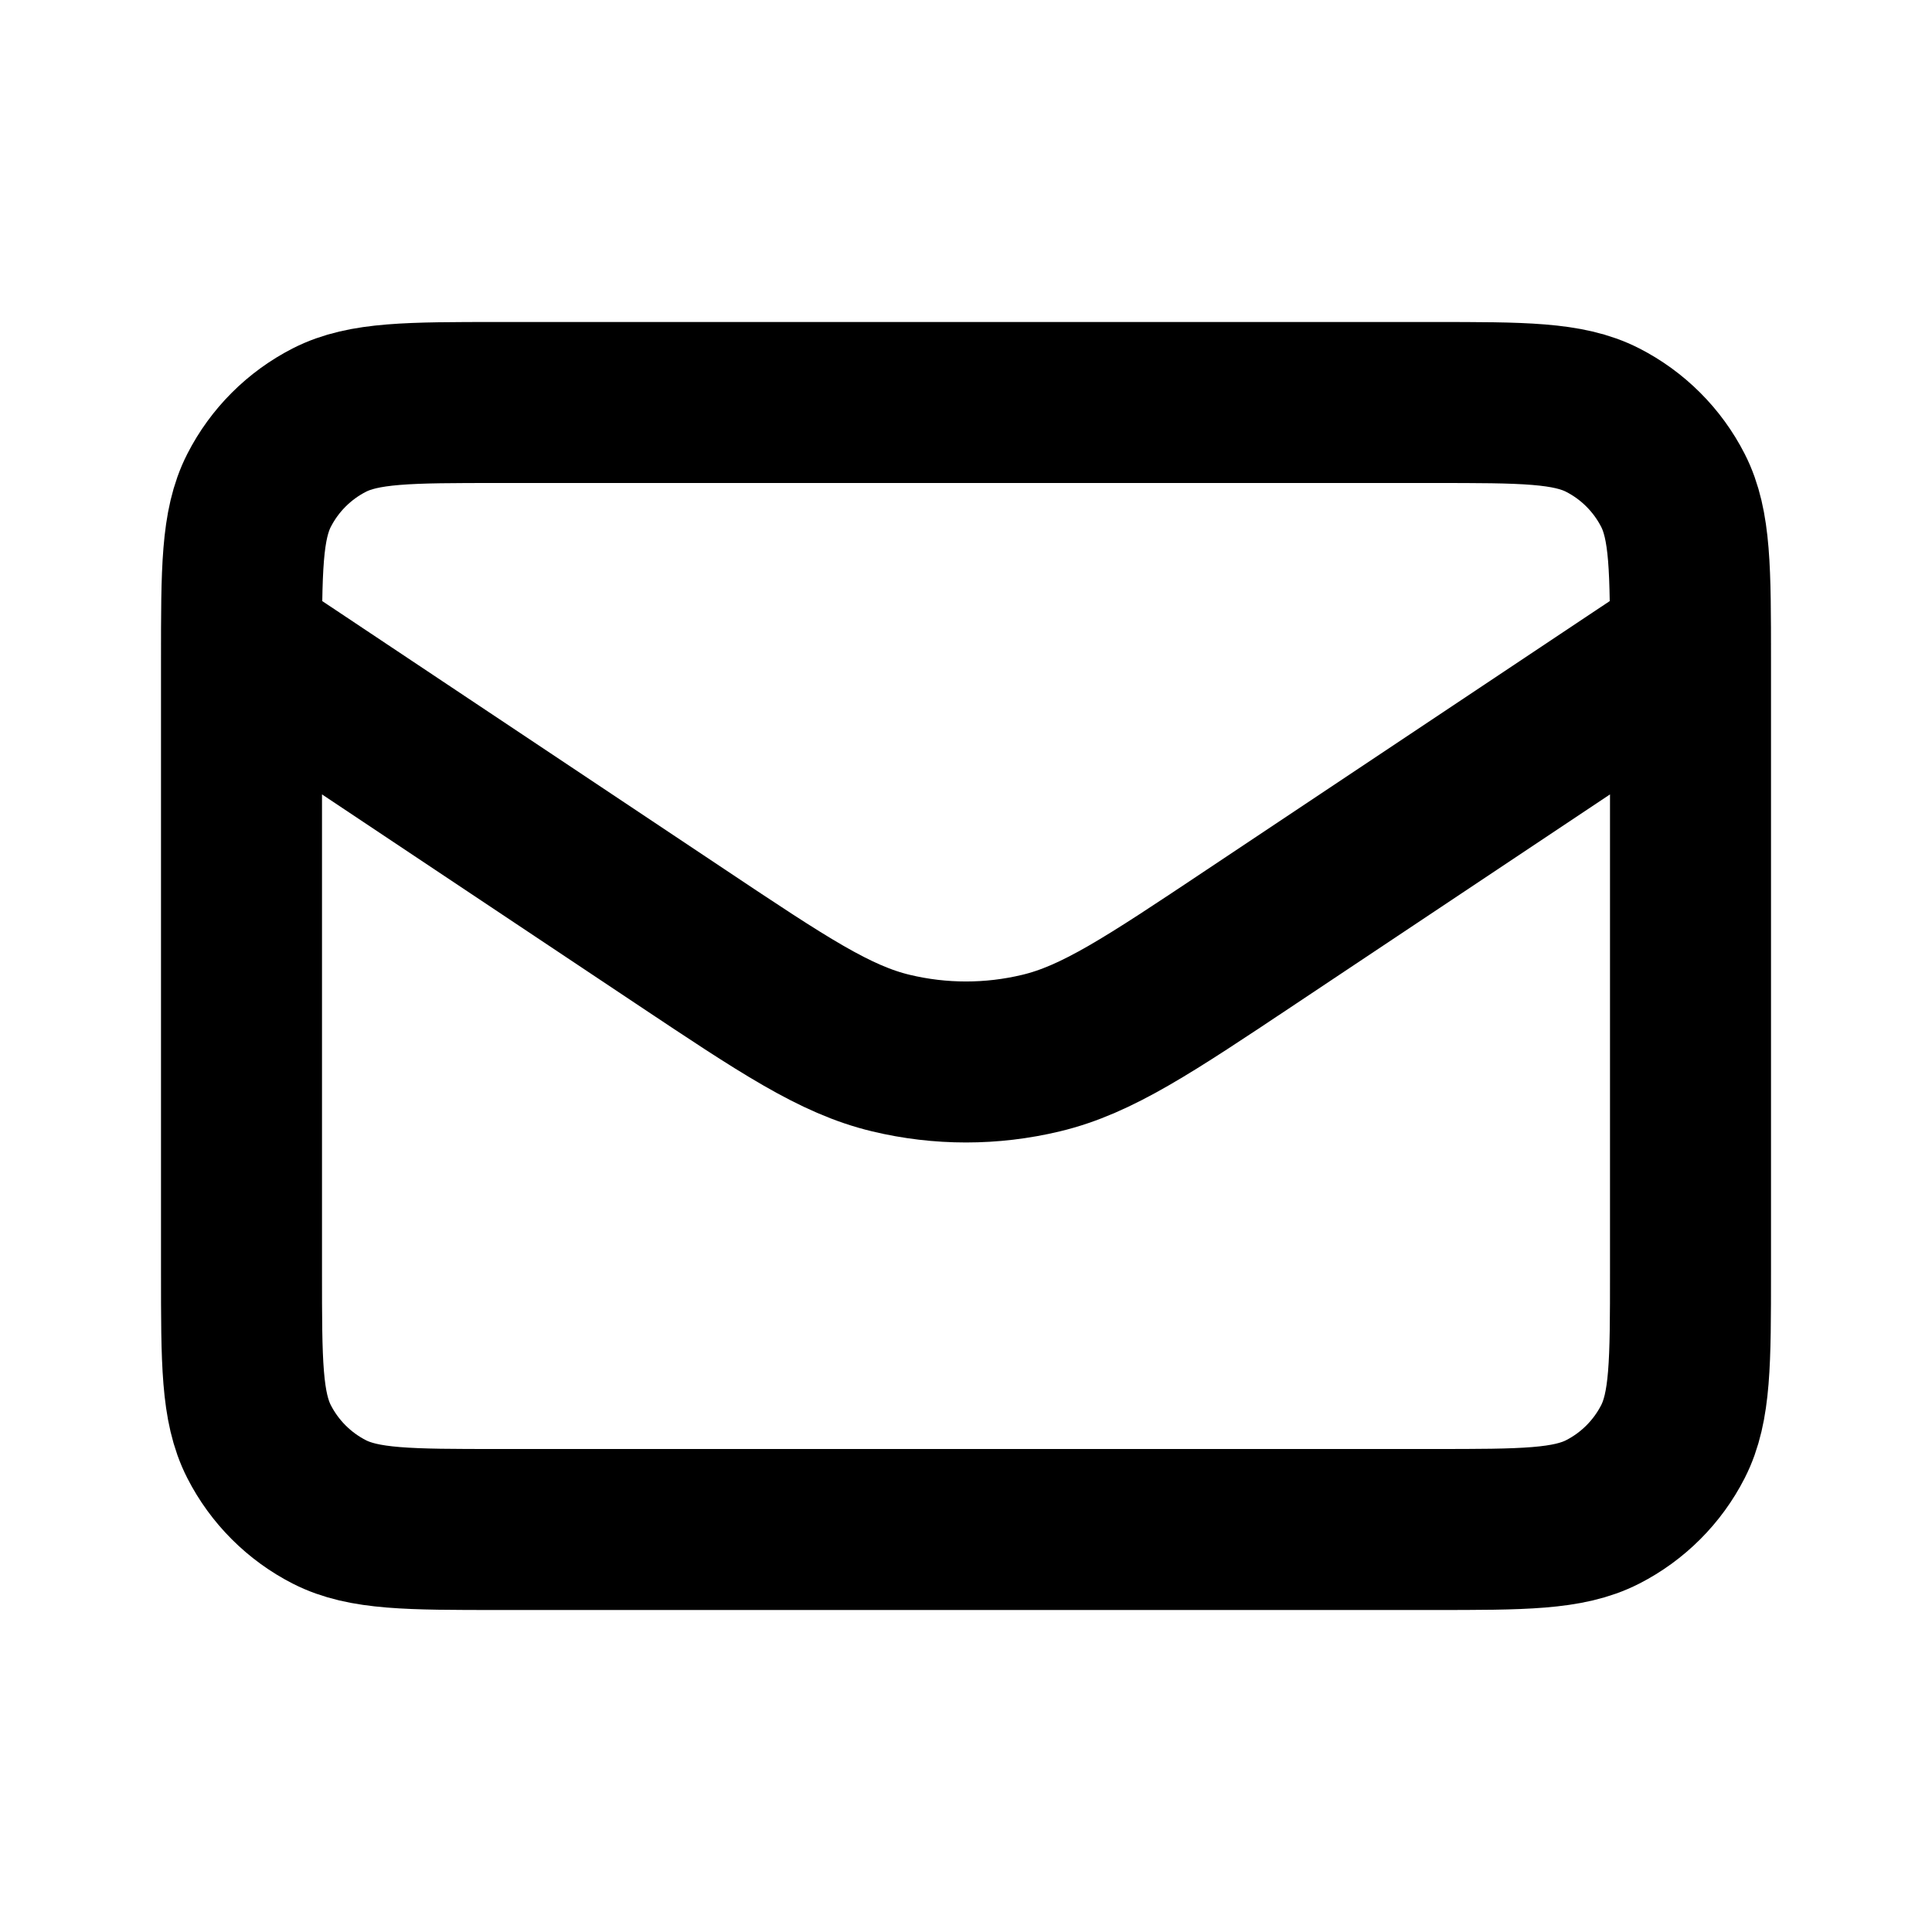
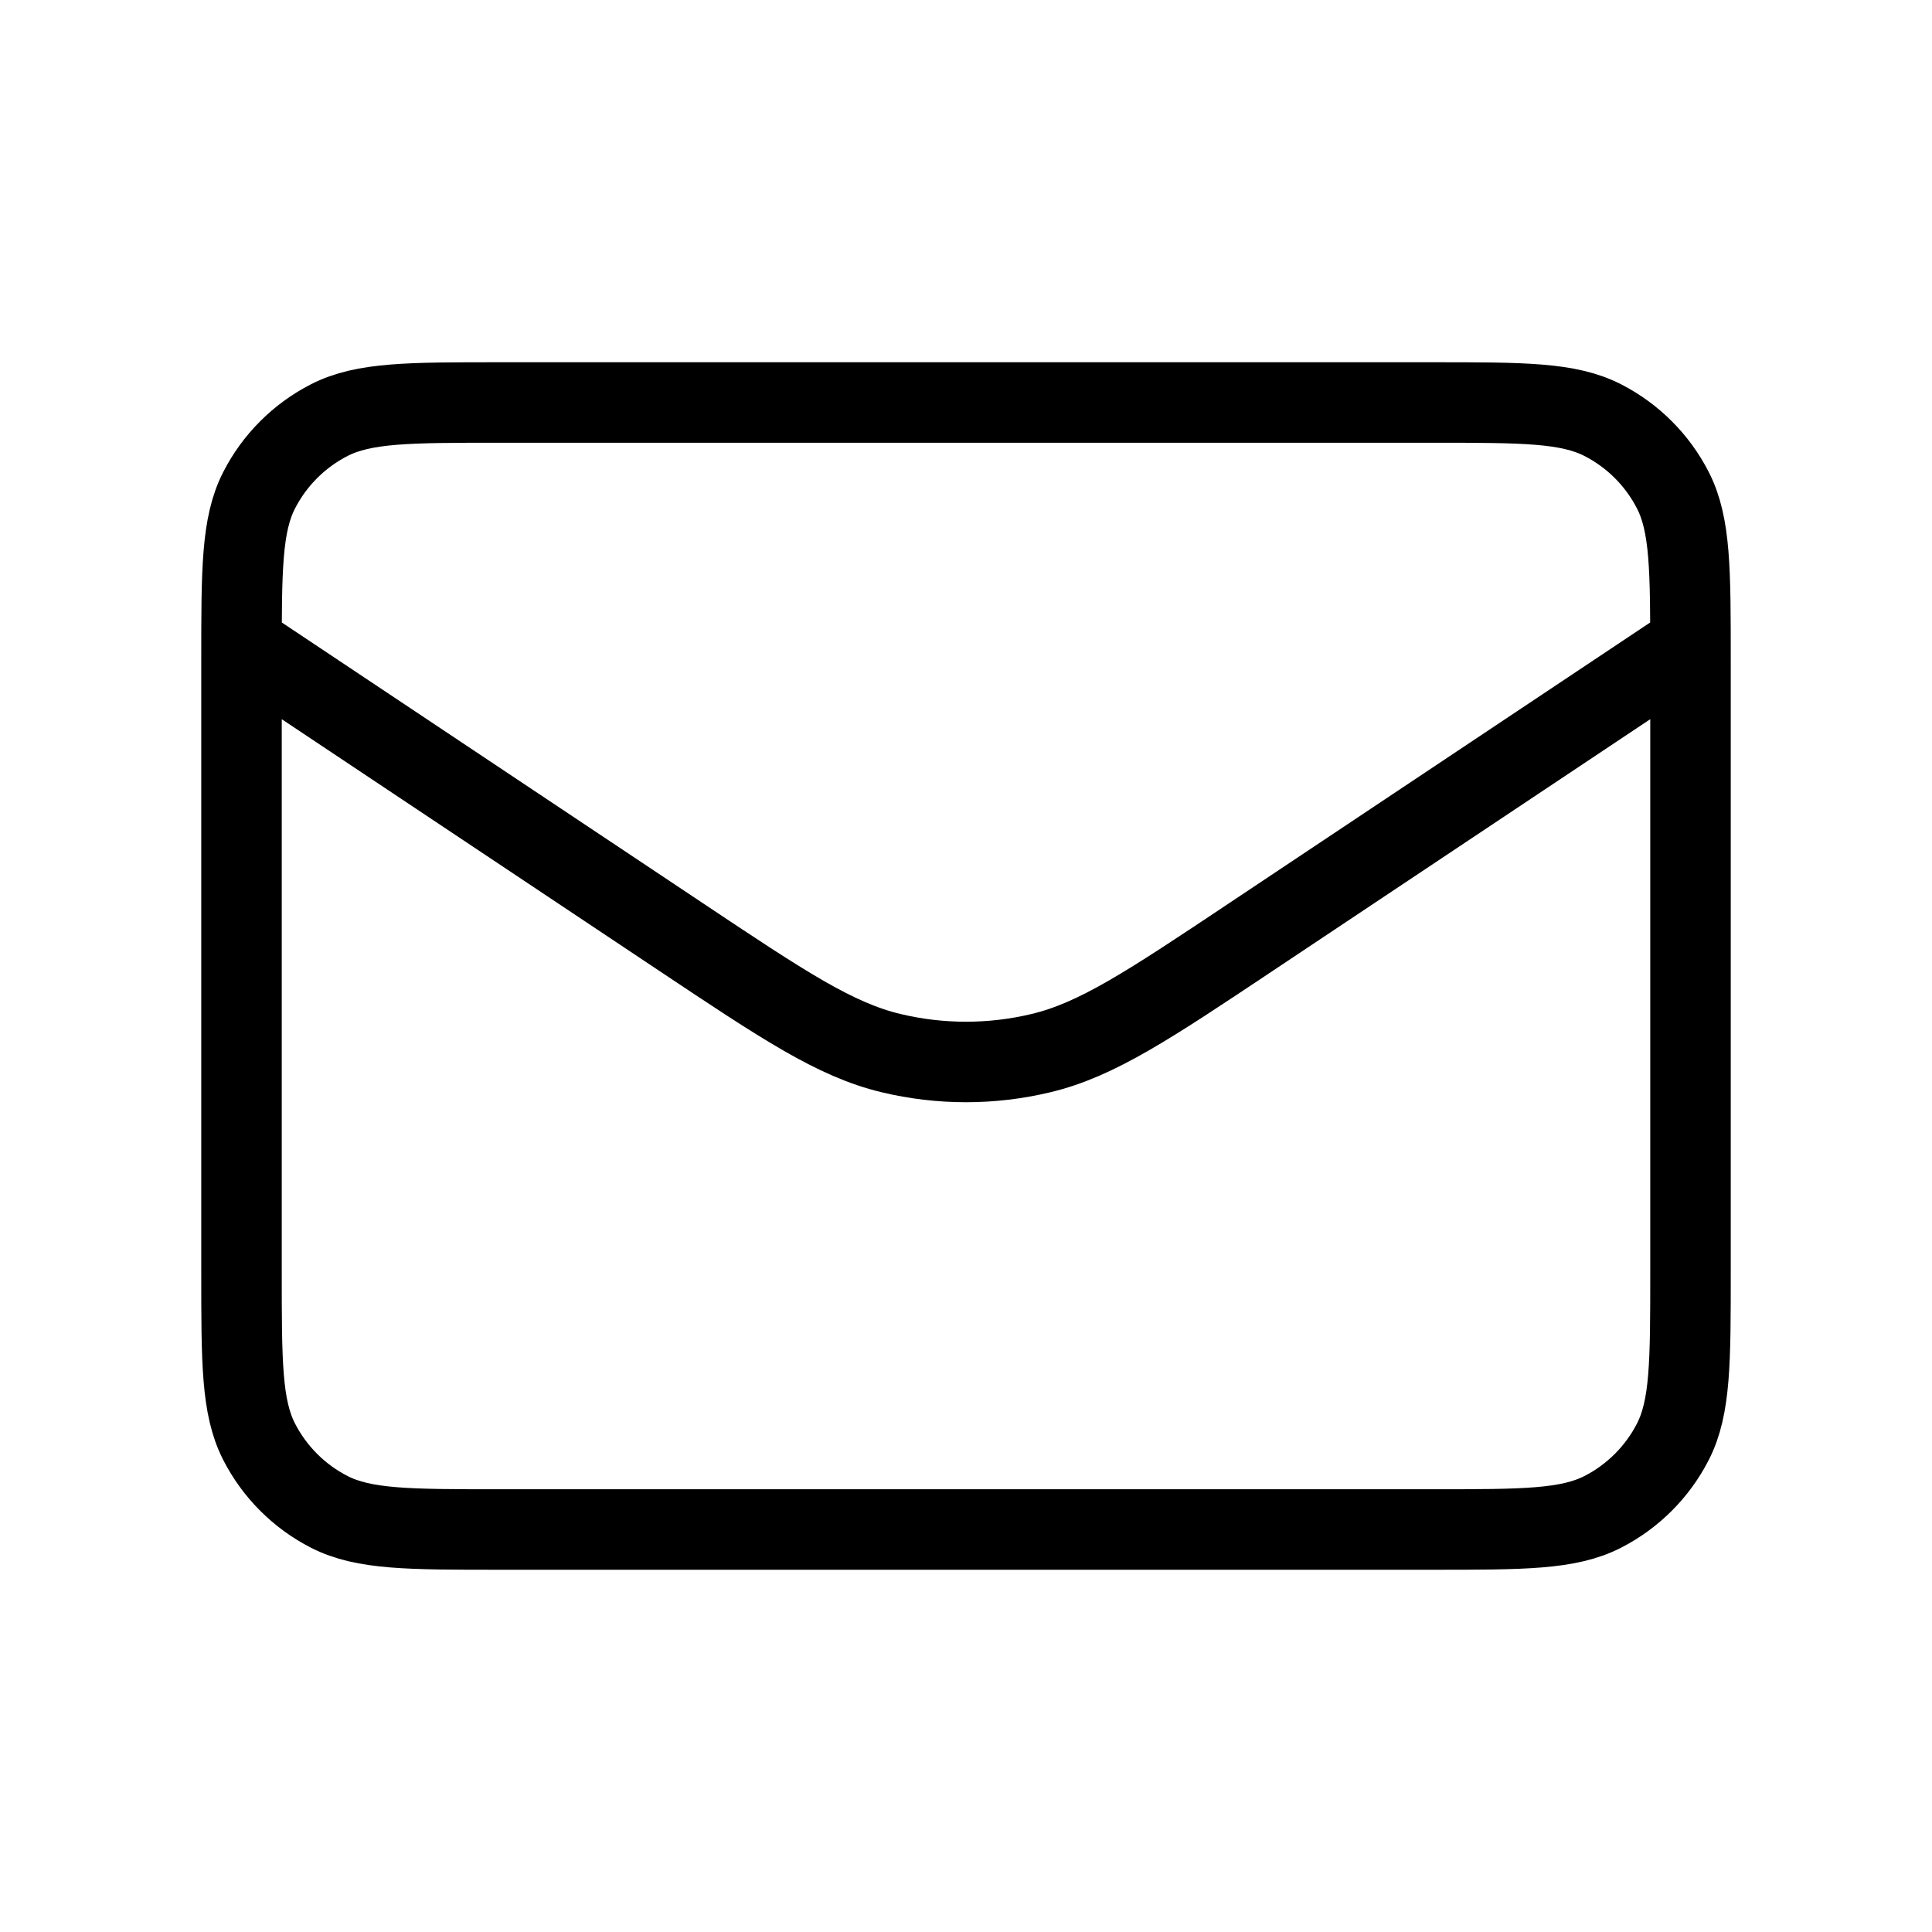
<svg xmlns="http://www.w3.org/2000/svg" width="800px" height="800px" viewBox="0 0 24 24" fill="none">
-   <path d="M3 8L8.45 11.633C9.733 12.489 10.374 12.916 11.068 13.082C11.681 13.229 12.319 13.229 12.932 13.082C13.626 12.916 14.267 12.489 15.55 11.633L21 8M6.2 19H17.8C18.92 19 19.48 19 19.908 18.782C20.284 18.59 20.59 18.284 20.782 17.908C21 17.48 21 16.92 21 15.8V8.2C21 7.08 21 6.52 20.782 6.092C20.59 5.716 20.284 5.41 19.908 5.218C19.48 5 18.92 5 17.8 5H6.2C5.08 5 4.52 5 4.092 5.218C3.716 5.41 3.41 5.716 3.218 6.092C3 6.52 3 7.08 3 8.2V15.8C3 16.92 3 17.48 3.218 17.908C3.41 18.284 3.716 18.59 4.092 18.782C4.52 19 5.08 19 6.2 19Z" stroke="#000000" stroke-width="2" stroke-linecap="round" stroke-linejoin="round" />
+   <path d="M3 8L8.45 11.633C9.733 12.489 10.374 12.916 11.068 13.082C11.681 13.229 12.319 13.229 12.932 13.082C13.626 12.916 14.267 12.489 15.55 11.633L21 8M6.2 19H17.8C18.92 19 19.48 19 19.908 18.782C20.284 18.59 20.59 18.284 20.782 17.908C21 17.48 21 16.92 21 15.8V8.2C21 7.08 21 6.52 20.782 6.092C20.59 5.716 20.284 5.41 19.908 5.218C19.48 5 18.92 5 17.8 5H6.2C5.08 5 4.52 5 4.092 5.218C3.716 5.41 3.41 5.716 3.218 6.092C3 6.52 3 7.08 3 8.2V15.8C3 16.92 3 17.48 3.218 17.908C3.41 18.284 3.716 18.59 4.092 18.782C4.52 19 5.08 19 6.2 19Z" stroke="#000000" strokeWidth="2" strokeLinecap="round" strokeLinejoin="round" />
</svg>
